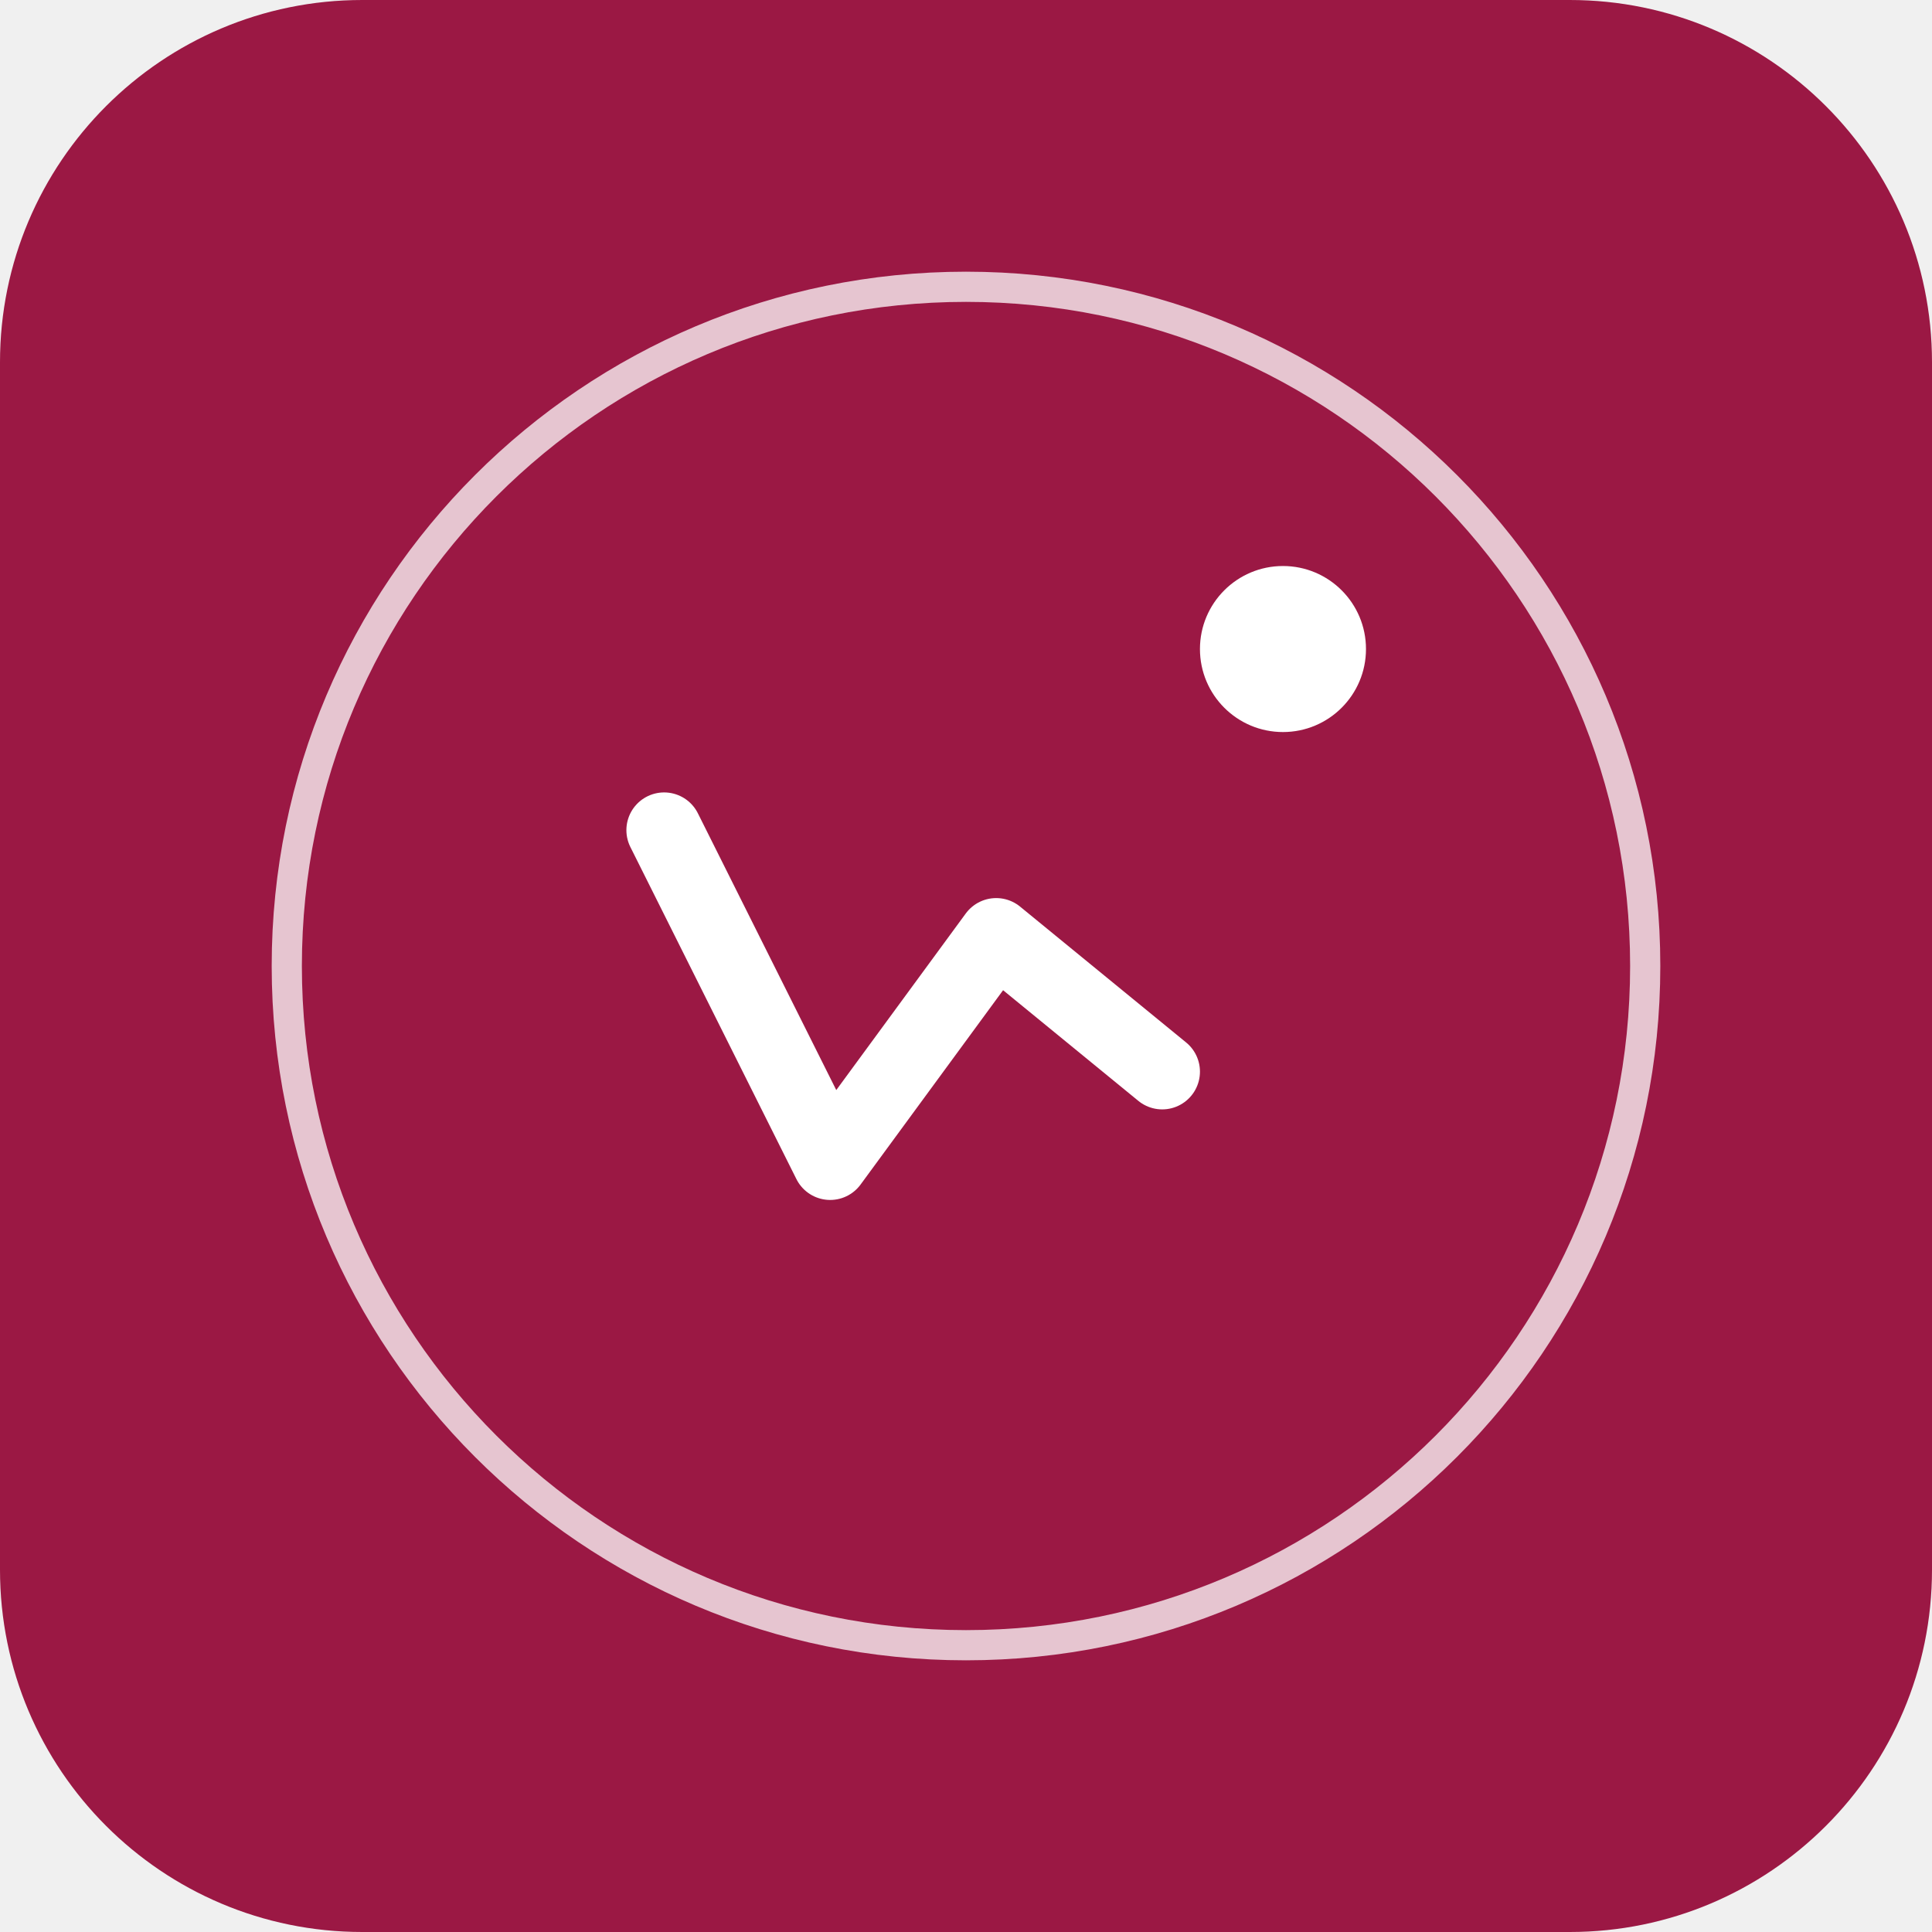
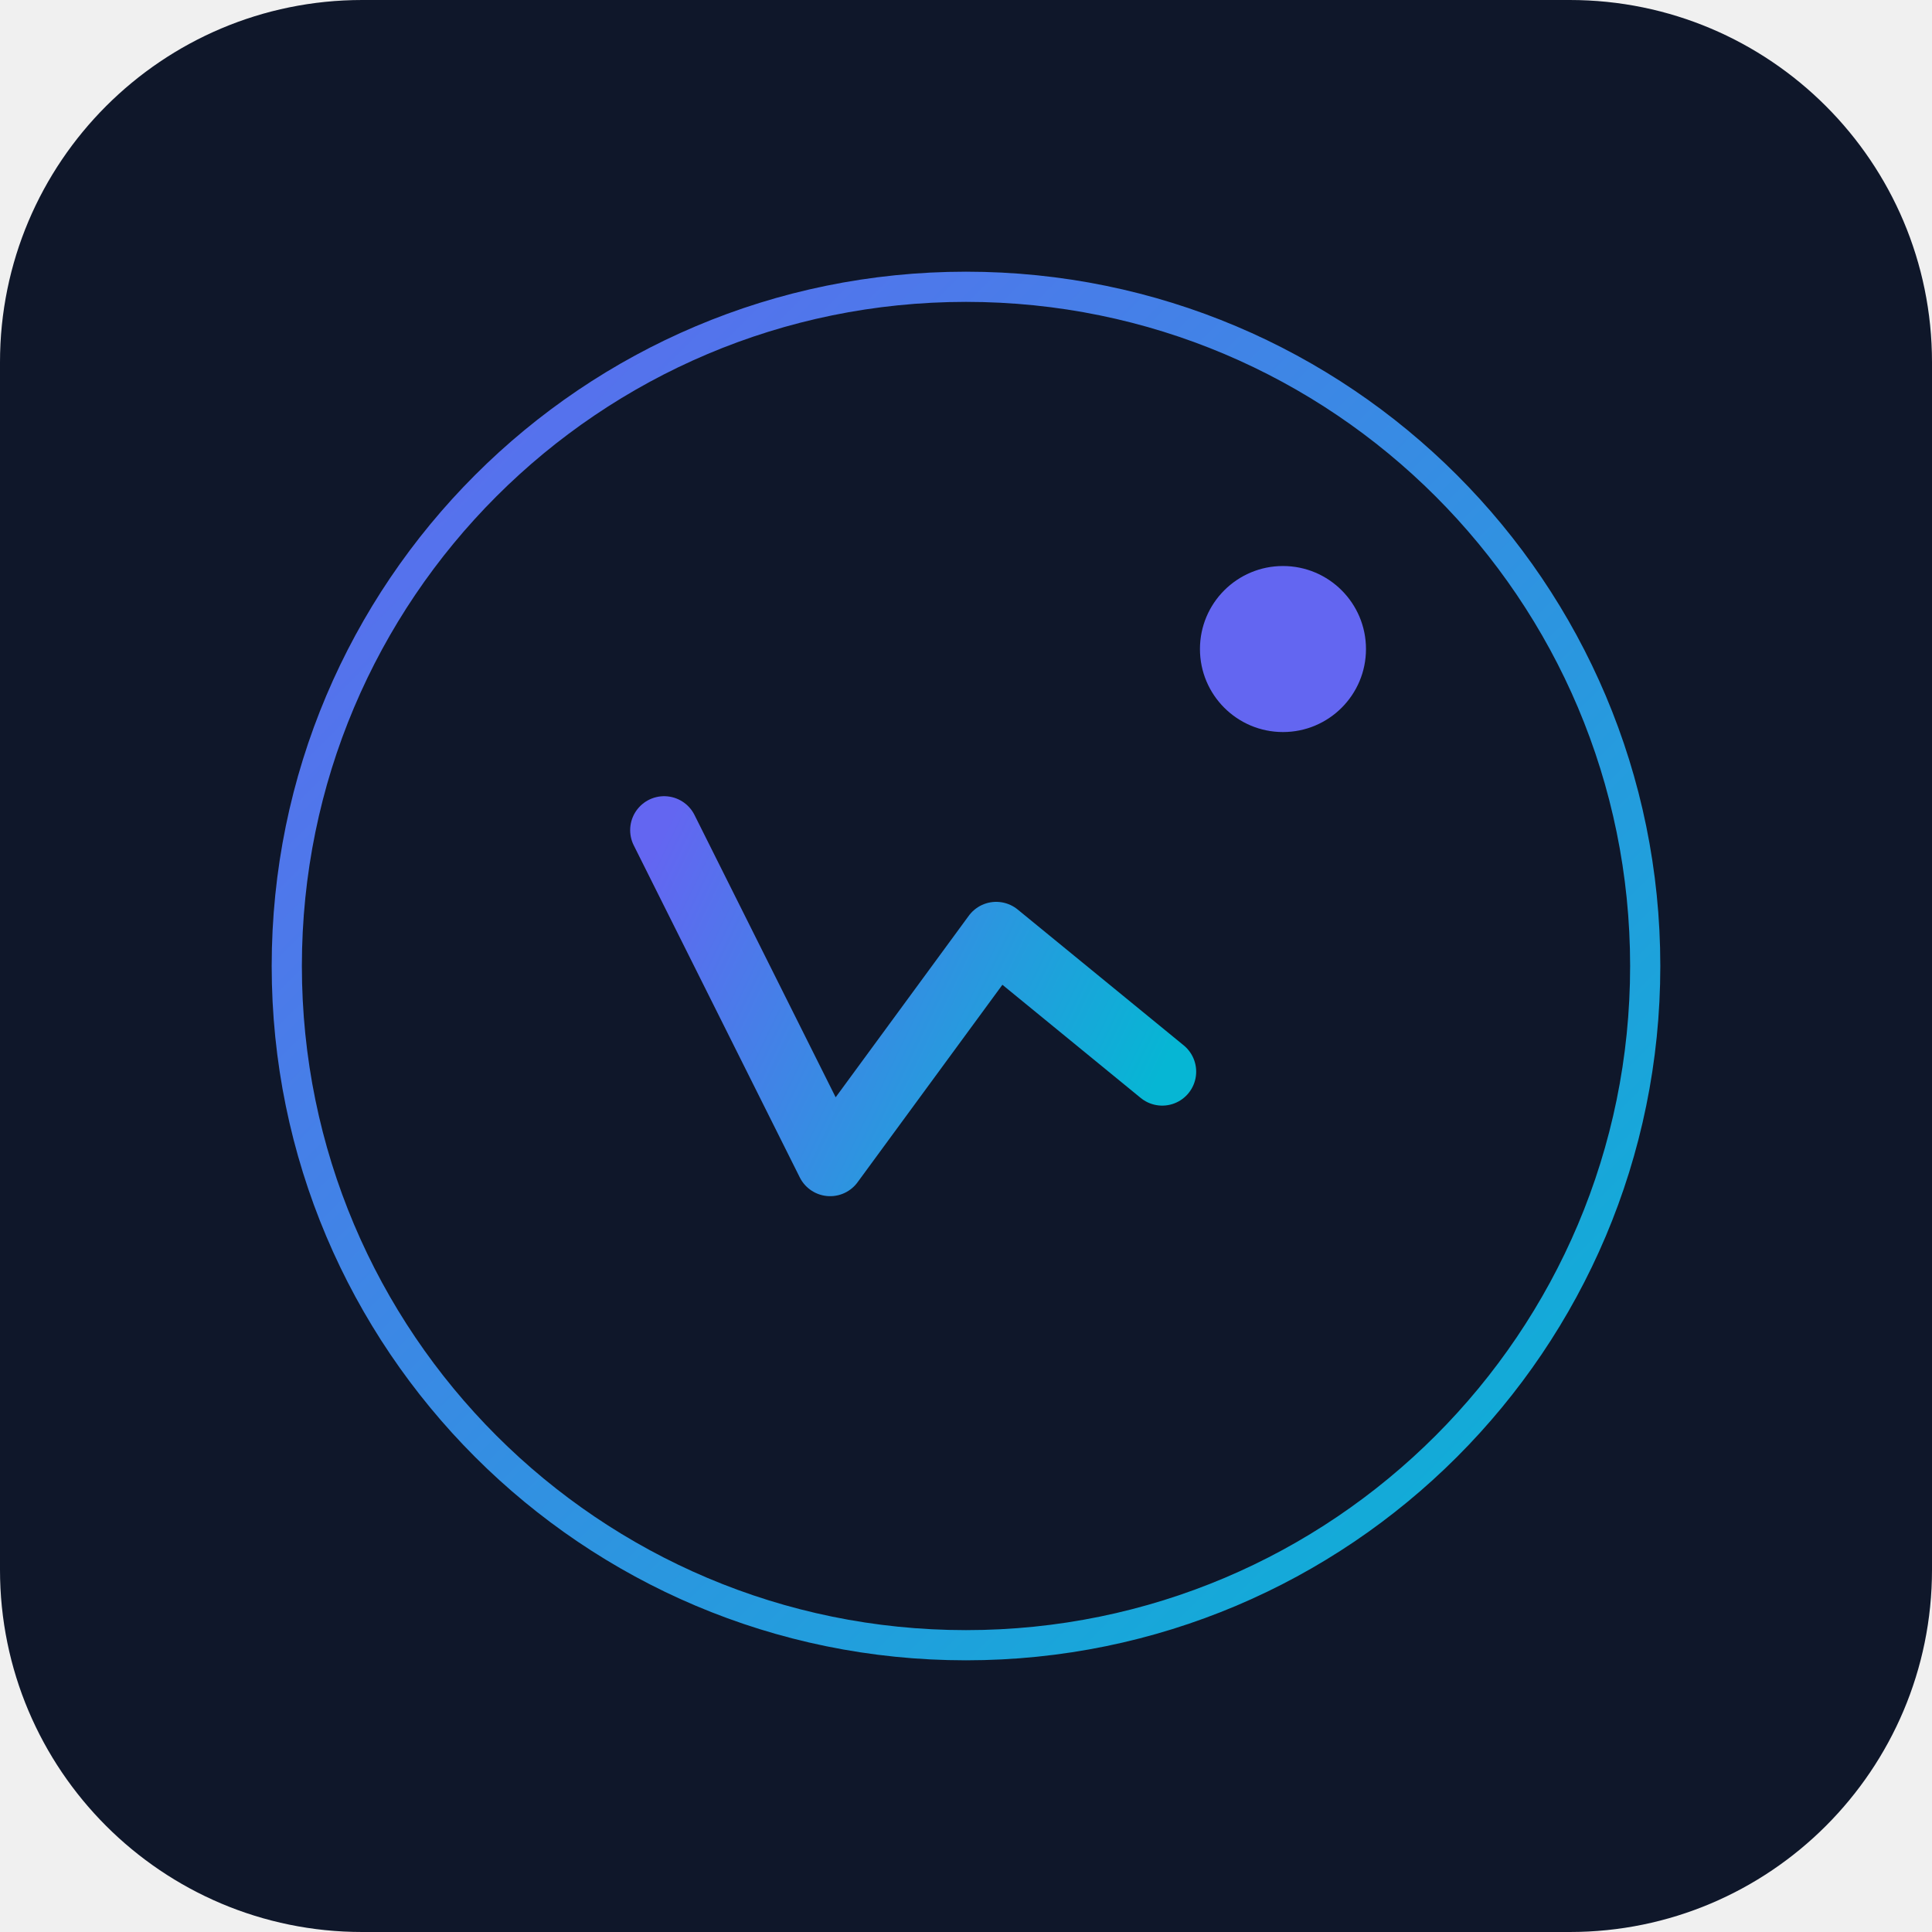
<svg xmlns="http://www.w3.org/2000/svg" viewBox="0 0 512 512">
-   <rect width="512" height="512" rx="96" fill="#9b1844" />
-   <circle cx="256" cy="256" r="180" stroke="#ffffff" stroke-width="8" fill="none" opacity=".75" />
-   <path d="M176 220 L220 308 L264 248 L308 284" stroke="#ffffff" stroke-width="20" stroke-linecap="round" stroke-linejoin="round" fill="none" />
-   <circle cx="340" cy="172" r="22" fill="#ffffff" />
+   <rect width="512" height="512" rx="96" fill="#0f172a" />
+   <circle cx="256" cy="256" r="180" stroke="url(#a)" stroke-width="8" fill="none" />
+   <path d="M176 220 L220 308 L264 248 L308 284" stroke="url(#b)" stroke-width="18" stroke-linecap="round" stroke-linejoin="round" fill="none" />
+   <circle cx="340" cy="172" r="22" fill="#6366f1" />
+   <defs>
+     <linearGradient id="a" x1="76" y1="76" x2="436" y2="436" gradientUnits="userSpaceOnUse">
+       <stop stop-color="#6366f1" />
+       <stop offset="1" stop-color="#06b6d4" />
+     </linearGradient>
+     <linearGradient id="b" x1="176" y1="220" x2="308" y2="284" gradientUnits="userSpaceOnUse">
+       <stop stop-color="#6366f1" />
+       <stop offset="1" stop-color="#06b6d4" />
+     </linearGradient>
+   </defs>
</svg>
